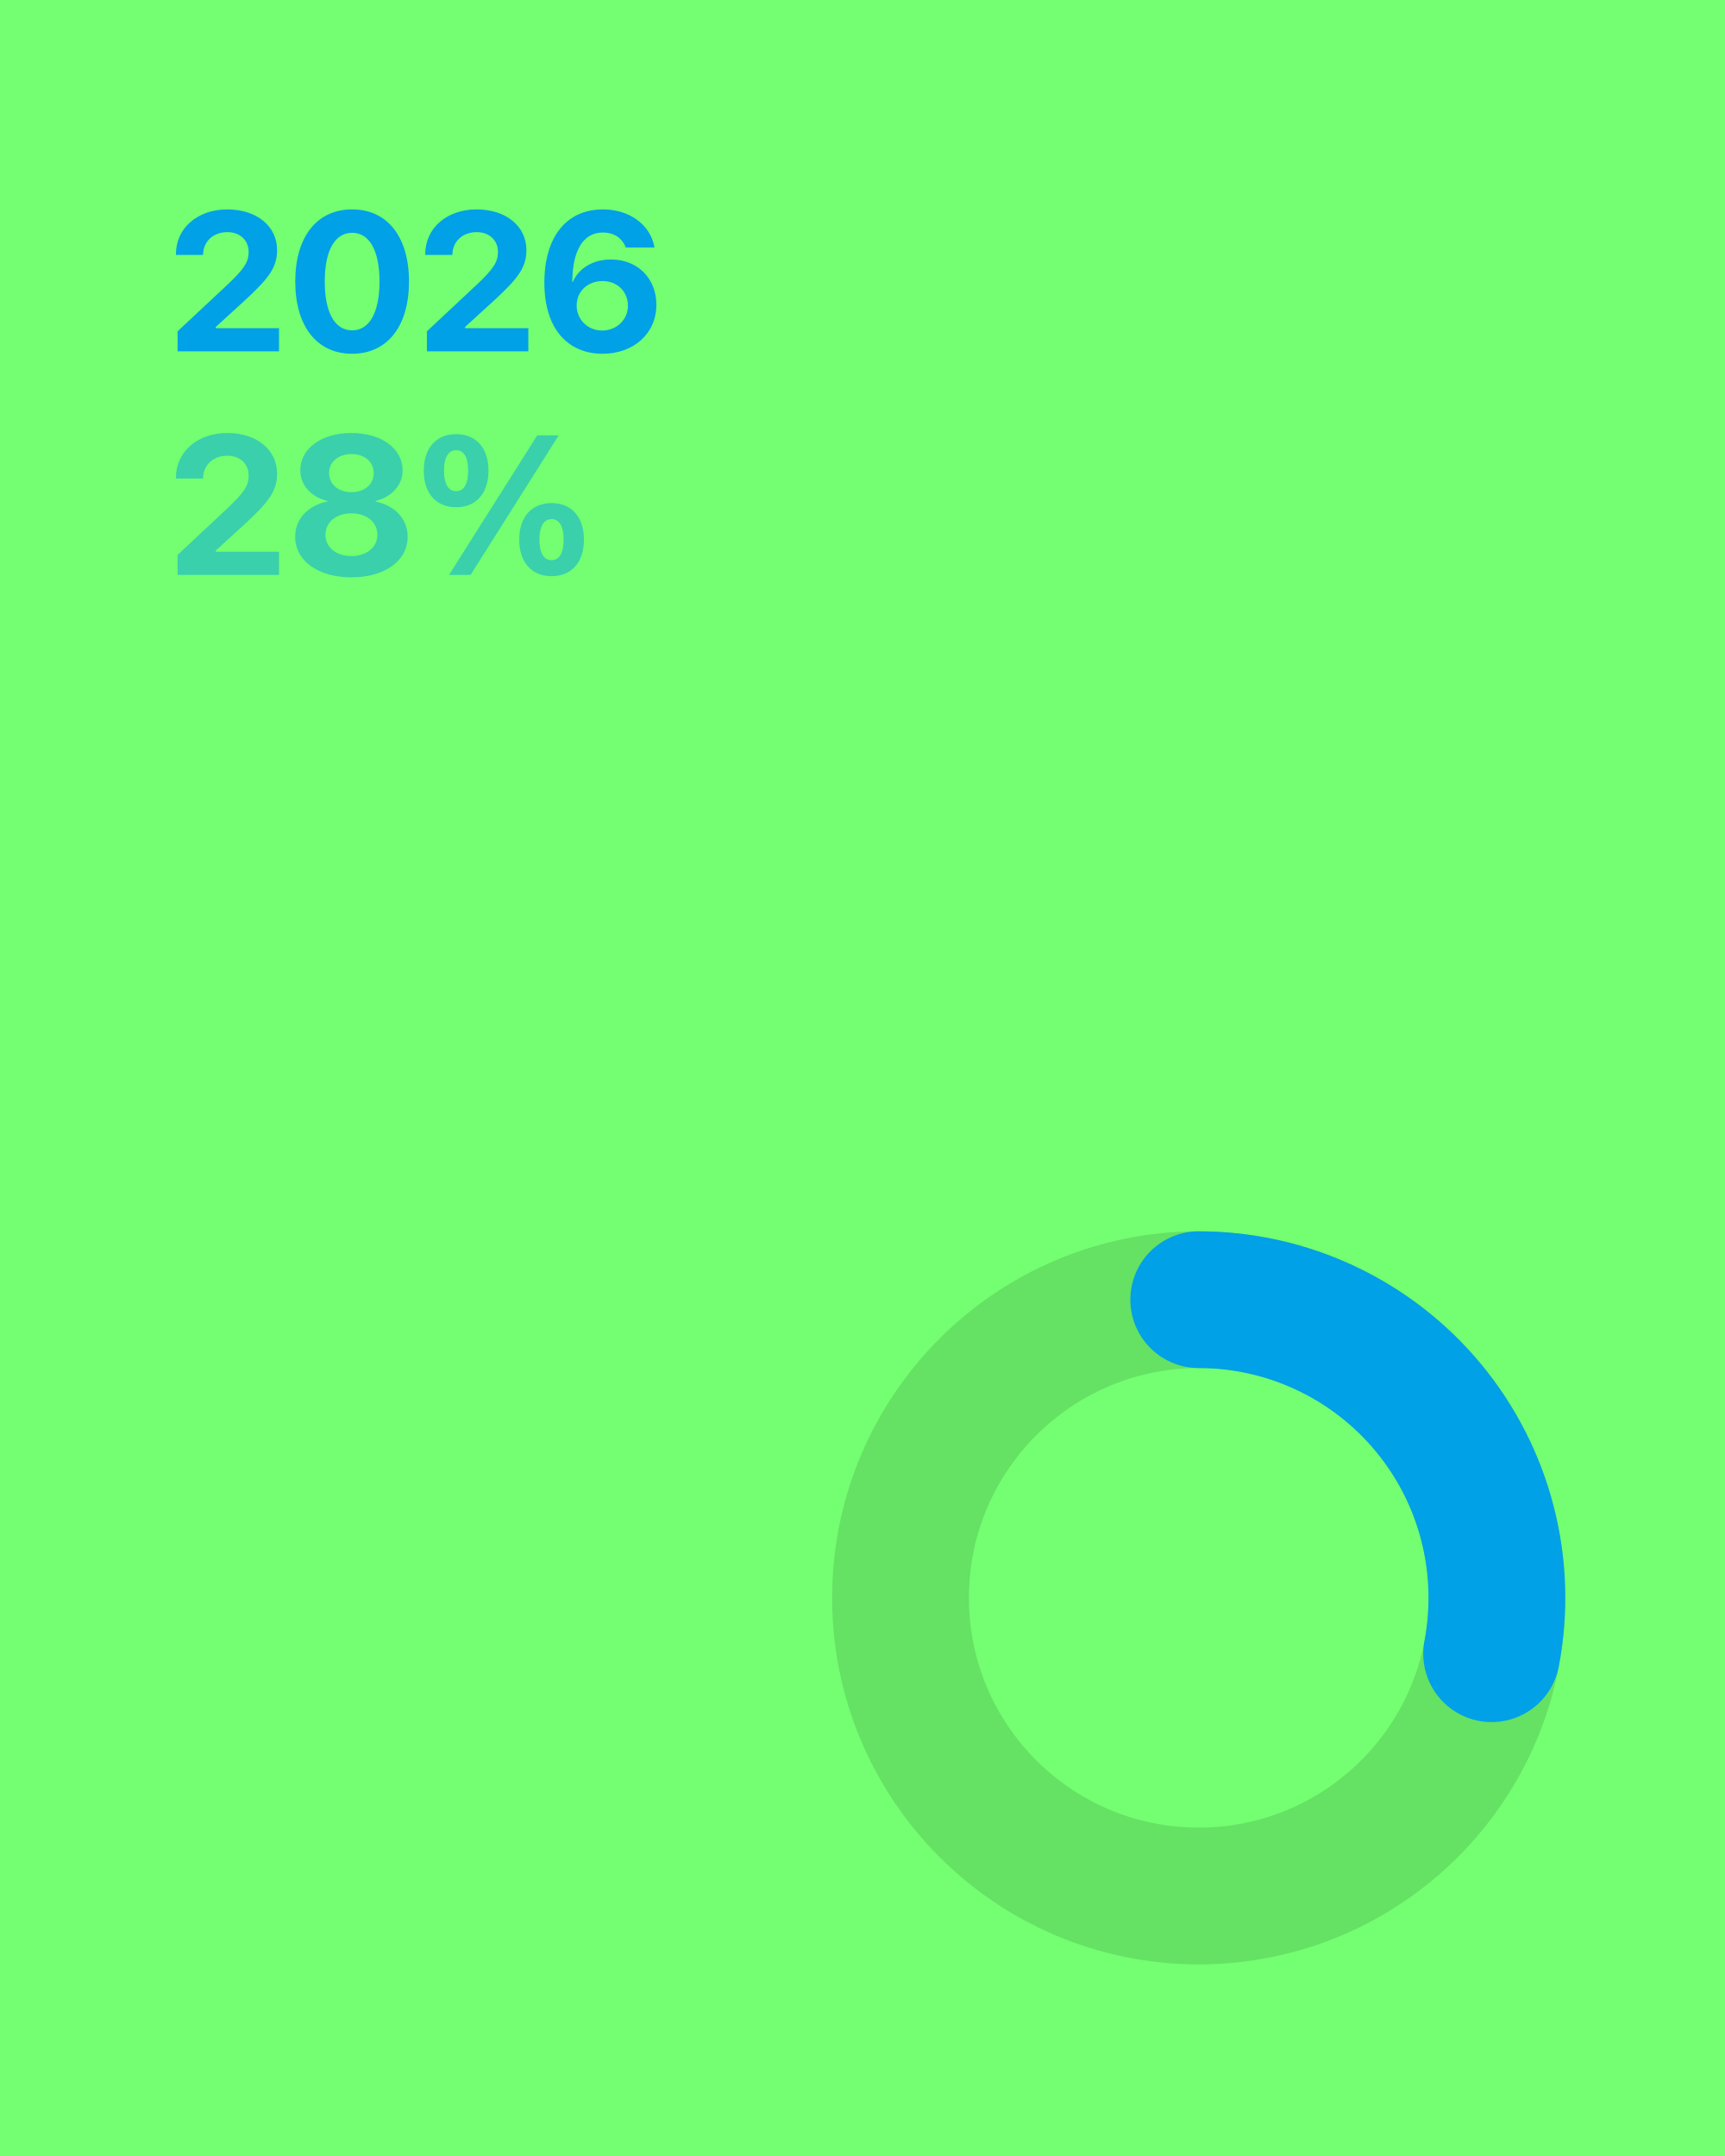
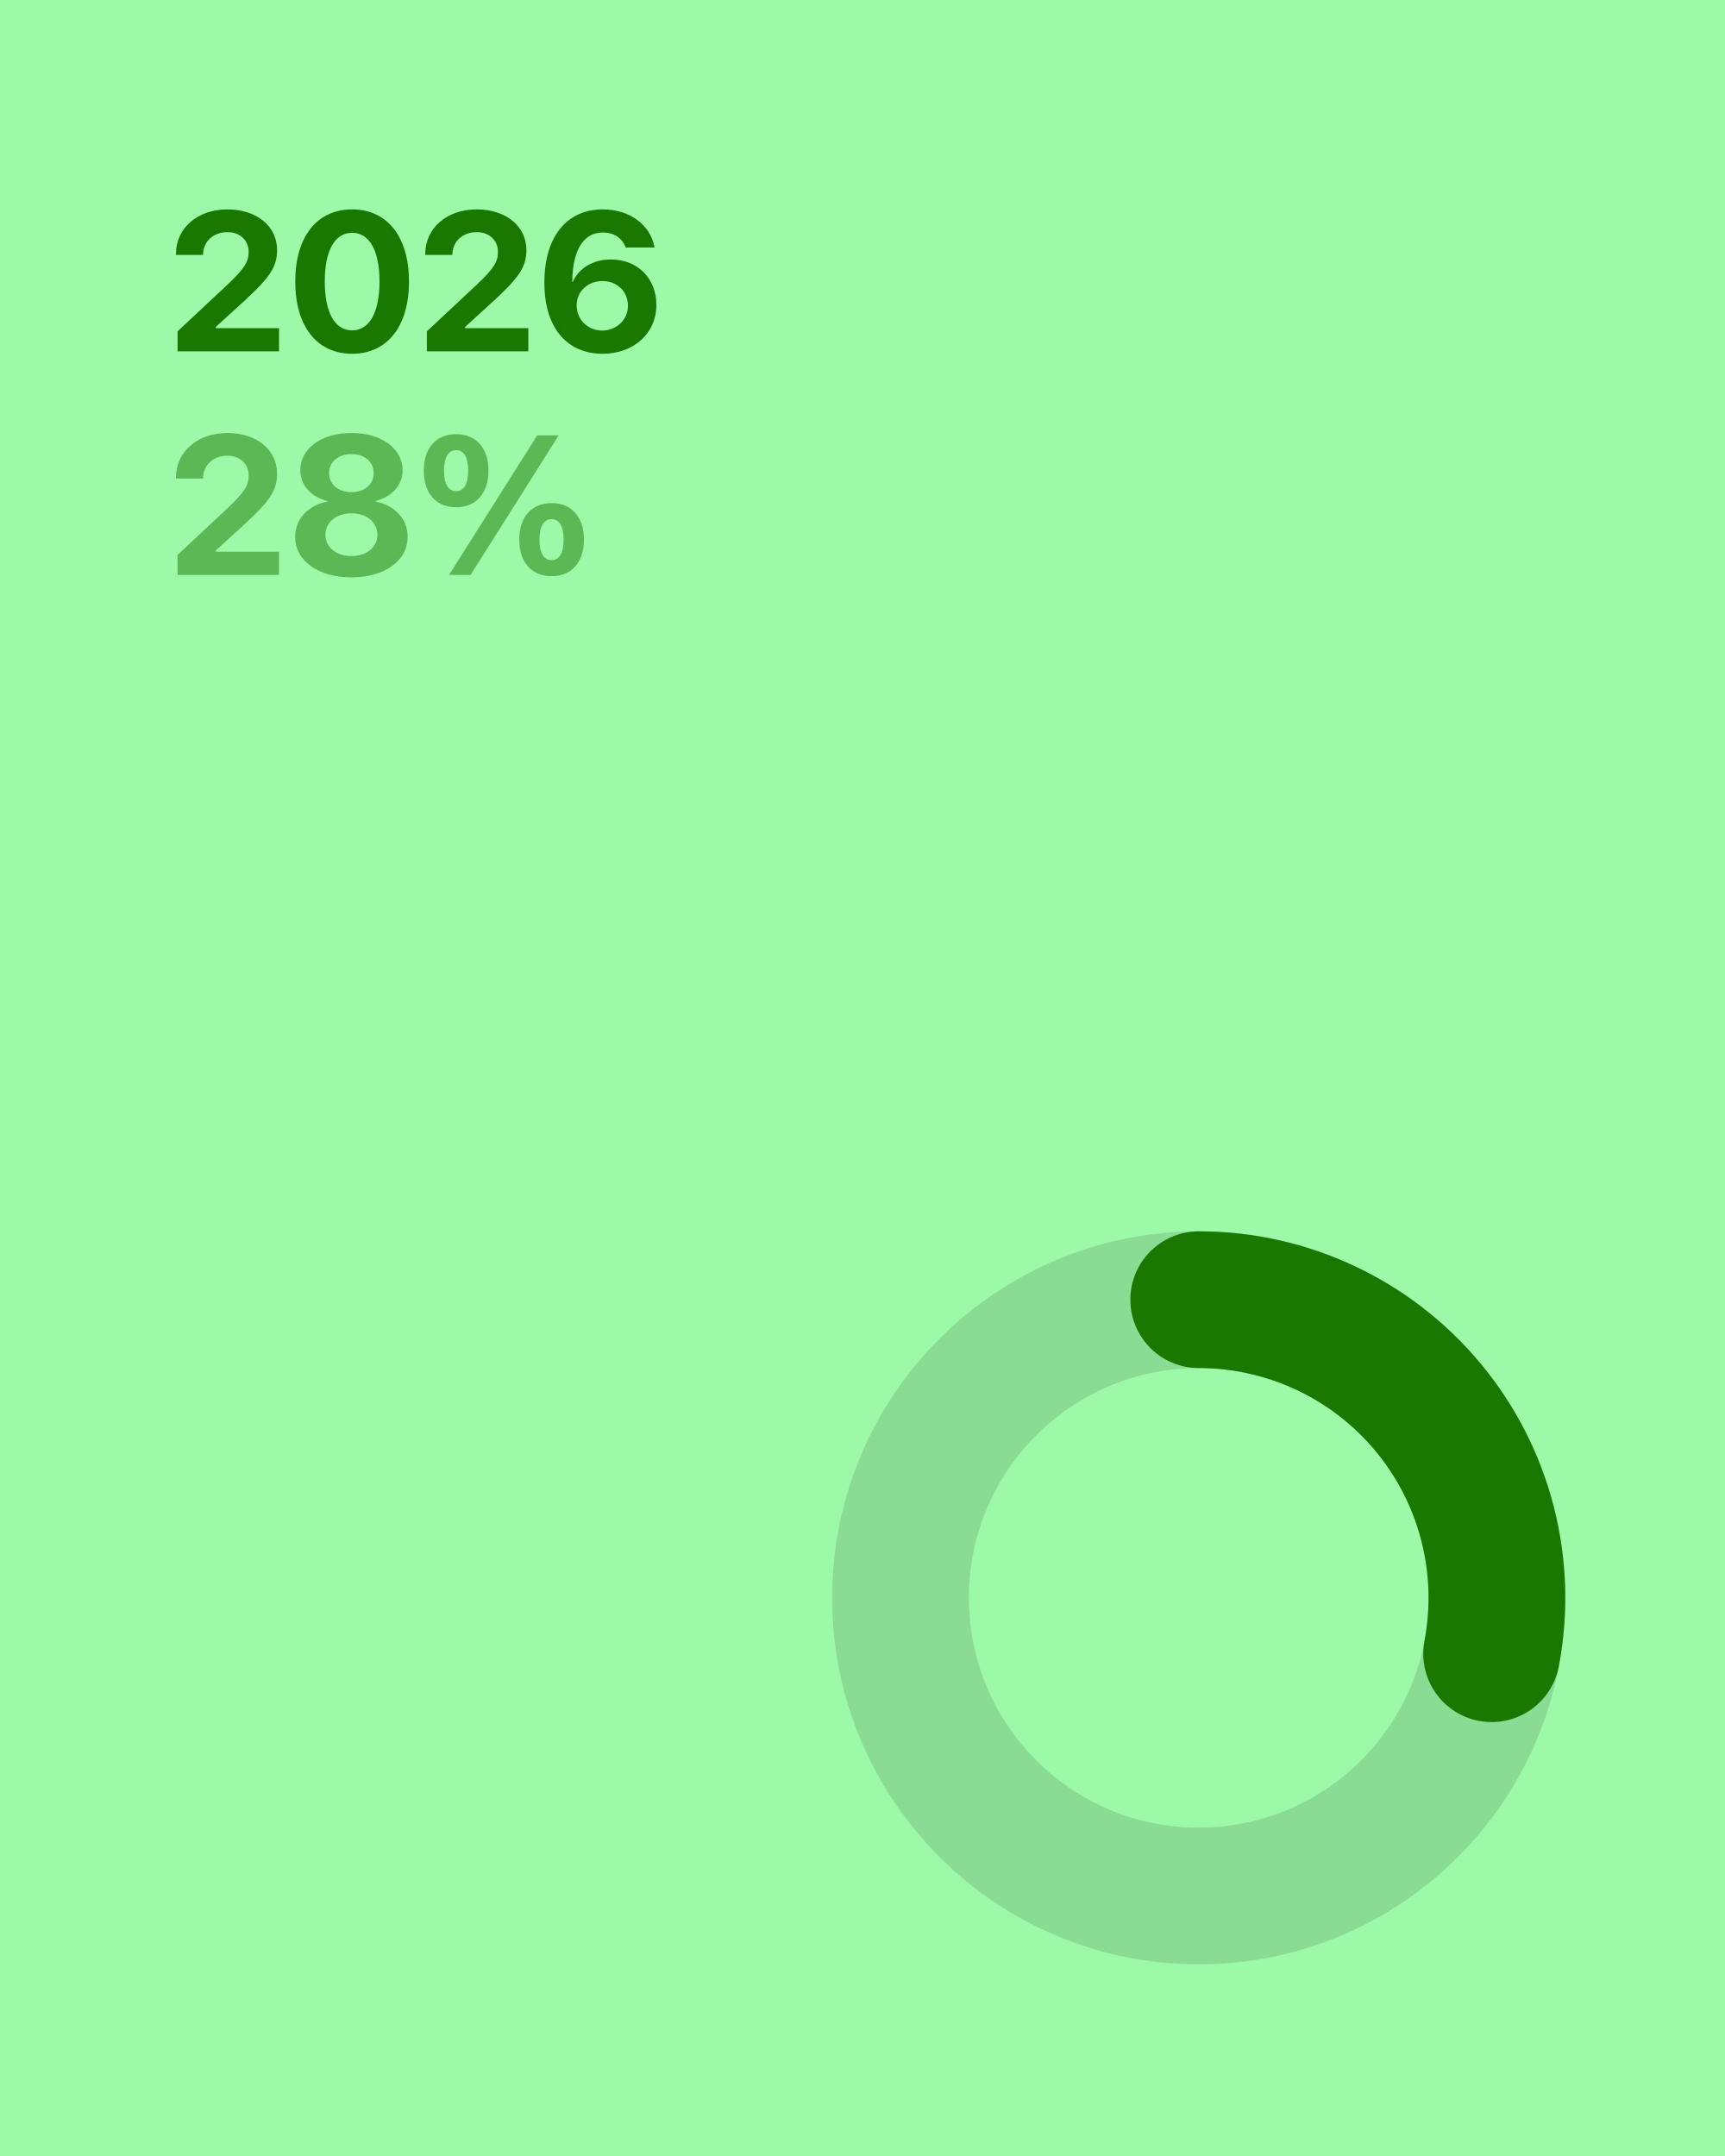
<svg xmlns="http://www.w3.org/2000/svg" viewBox="0 0 1080 1350" width="1080" height="1350">
-   <rect width="1080" height="1350" fill="#73FF71" />
+   <rect width="1080" height="1350" fill="#9CF9A8" />
  <circle opacity="0.12" cx="750.5" cy="1000.5" r="186.692" fill="none" stroke="#000000" stroke-width="85.617" />
-   <path d="M750.5 813.808 A186.692 186.692 0 0 1 933.885 1035.483" fill="none" stroke="#00A1E6" stroke-width="85.617" stroke-linecap="round" stroke-linejoin="round" />
-   <path d="M111.18 220L174.69 220L174.69 205.47L135.09 205.47L135.09 204.74L153.38 188.03C168.45 174.17 173.48 167.26 173.48 156.67L173.48 156.55C173.48 141.65 160.76 131.12 142.30 131.12C123.83 131.12 110.15 142.68 110.15 159.15L110.15 159.63L127.10 159.63L127.16 159.09C127.40 151.22 133.46 145.35 142.42 145.35C150.17 145.35 155.62 150.43 155.68 157.58L155.68 157.70C155.68 163.75 153.32 168.05 142.05 178.59L111.18 207.47ZM220.46 221.51C242.62 221.51 256.06 204.14 256.06 176.35L256.06 176.22C256.06 148.43 242.62 131.12 220.46 131.12C198.30 131.12 184.86 148.43 184.86 176.22L184.86 176.35C184.86 204.14 198.30 221.51 220.46 221.51ZM220.46 206.86C209.56 206.86 203.33 195.54 203.33 176.35L203.33 176.22C203.33 157.03 209.56 145.77 220.46 145.77C231.36 145.77 237.60 157.03 237.60 176.22L237.60 176.35C237.60 195.54 231.36 206.86 220.46 206.86ZM267.27 220L330.78 220L330.78 205.47L291.18 205.47L291.18 204.74L309.47 188.03C324.54 174.17 329.57 167.26 329.57 156.67L329.57 156.55C329.57 141.65 316.85 131.12 298.39 131.12C279.92 131.12 266.24 142.68 266.24 159.15L266.24 159.63L283.19 159.63L283.25 159.09C283.49 151.22 289.55 145.35 298.51 145.35C306.26 145.35 311.71 150.43 311.77 157.58L311.77 157.70C311.77 163.75 309.41 168.05 298.14 178.59L267.27 207.47ZM377.28 221.51C396.71 221.51 410.94 208.80 410.94 190.94L410.94 190.82C410.94 174.47 399.38 162.48 382.49 162.48C370.68 162.48 362.08 168.41 358.63 176.53L358.27 176.53C358.27 175.62 358.33 174.41 358.39 173.20C359.05 157.76 364.63 145.59 377.40 145.59C384.54 145.59 389.39 149.16 391.57 154.43L391.75 154.97L409.79 154.97L409.67 154.37C407.07 140.87 394.35 131.12 377.46 131.12C354.70 131.12 340.83 148.31 340.83 176.95L340.83 177.07C340.83 206.68 356.21 221.51 377.28 221.51ZM361.05 191.36L361.05 191.24C361.05 182.34 368.08 175.98 377.22 175.98C386.30 175.98 393.14 182.40 393.14 191.48L393.14 191.60C393.14 200.20 385.94 206.98 377.04 206.98C368.08 206.98 361.05 200.14 361.05 191.36Z" fill="#00A1E6" />
-   <path d="M111.18 360L174.69 360L174.69 345.47L135.09 345.47L135.09 344.74L153.38 328.03C168.45 314.17 173.48 307.26 173.48 296.67L173.48 296.55C173.48 281.65 160.76 271.12 142.30 271.12C123.83 271.12 110.15 282.68 110.15 299.15L110.15 299.63L127.10 299.63L127.16 299.09C127.40 291.22 133.46 285.35 142.42 285.35C150.17 285.35 155.62 290.43 155.68 297.58L155.68 297.70C155.68 303.75 153.32 308.05 142.05 318.59L111.18 347.47ZM220.04 361.51C240.87 361.51 255.22 351.16 255.22 336.14L255.22 336.02C255.22 324.70 246.80 316.35 235.12 314.04L235.12 313.68C245.17 311.20 252.07 303.87 252.07 294.55L252.07 294.43C252.07 280.93 238.87 271.12 220.04 271.12C201.15 271.12 188.01 280.93 188.01 294.43L188.01 294.55C188.01 303.87 194.85 311.20 204.96 313.68L204.96 314.04C193.22 316.35 184.80 324.70 184.80 336.02L184.80 336.14C184.80 351.16 199.21 361.51 220.04 361.51ZM220.04 308.17C211.80 308.17 206.05 303.27 206.05 296.24L206.05 296.12C206.05 289.16 211.87 284.32 220.04 284.32C228.21 284.32 233.96 289.16 233.96 296.12L233.96 296.24C233.96 303.27 228.27 308.17 220.04 308.17ZM220.04 348.19C210.47 348.19 203.75 342.62 203.75 334.93L203.75 334.81C203.75 327.06 210.41 321.43 220.04 321.43C229.67 321.43 236.27 327.06 236.27 334.81L236.27 334.93C236.27 342.62 229.54 348.19 220.04 348.19ZM285.61 317.62C298.14 317.62 305.83 308.84 305.83 294.73L305.83 294.67C305.83 280.62 298.14 271.84 285.61 271.84C273.02 271.84 265.33 280.62 265.33 294.67L265.33 294.73C265.33 308.84 273.02 317.62 285.61 317.62ZM294.63 360L349.79 272.63L336.35 272.63L281.13 360ZM285.61 307.57C280.71 307.57 277.98 303.03 277.98 294.73L277.98 294.67C277.98 286.44 280.71 281.89 285.61 281.89C290.46 281.89 293.12 286.44 293.12 294.67L293.12 294.73C293.12 303.03 290.46 307.57 285.61 307.57ZM345.37 360.79C357.90 360.79 365.59 352.01 365.59 337.90L365.59 337.84C365.59 323.79 357.90 315.01 345.37 315.01C332.78 315.01 325.09 323.79 325.09 337.84L325.09 337.90C325.09 352.01 332.78 360.79 345.37 360.79ZM345.37 350.74C340.47 350.74 337.74 346.20 337.74 337.90L337.74 337.84C337.74 329.61 340.47 325.06 345.37 325.06C350.21 325.06 352.88 329.61 352.88 337.84L352.88 337.90C352.88 346.20 350.21 350.74 345.37 350.74Z" fill="#00A1E6" opacity="0.5" />
+   <path d="M750.5 813.808 A186.692 186.692 0 0 1 933.885 1035.483" fill="none" stroke="#1A7800" stroke-width="85.617" stroke-linecap="round" stroke-linejoin="round" />
+   <path d="M111.18 220L174.69 220L174.69 205.47L135.09 205.47L135.09 204.74L153.38 188.03C168.45 174.17 173.48 167.26 173.48 156.67L173.48 156.55C173.48 141.65 160.76 131.12 142.30 131.12C123.83 131.12 110.15 142.68 110.15 159.15L110.15 159.63L127.10 159.63L127.16 159.09C127.40 151.22 133.46 145.35 142.42 145.35C150.17 145.35 155.62 150.43 155.68 157.58L155.68 157.70C155.68 163.75 153.32 168.05 142.05 178.59L111.18 207.47ZM220.46 221.51C242.62 221.51 256.06 204.14 256.06 176.35L256.06 176.22C256.06 148.43 242.62 131.12 220.46 131.12C198.30 131.12 184.86 148.43 184.86 176.22L184.86 176.35C184.86 204.14 198.30 221.51 220.46 221.51ZM220.46 206.86C209.56 206.86 203.33 195.54 203.33 176.35L203.33 176.22C203.33 157.03 209.56 145.77 220.46 145.77C231.36 145.77 237.60 157.03 237.60 176.22L237.60 176.35C237.60 195.54 231.36 206.86 220.46 206.86ZM267.27 220L330.78 220L330.78 205.47L291.18 205.47L291.18 204.74L309.47 188.03C324.54 174.17 329.57 167.26 329.57 156.67L329.57 156.55C329.57 141.65 316.85 131.12 298.39 131.12C279.92 131.12 266.24 142.68 266.24 159.15L266.24 159.63L283.19 159.63L283.25 159.09C283.49 151.22 289.55 145.35 298.51 145.35C306.26 145.35 311.71 150.43 311.77 157.58L311.77 157.70C311.77 163.75 309.41 168.05 298.14 178.59L267.27 207.47ZM377.28 221.51C396.71 221.51 410.94 208.80 410.94 190.94L410.94 190.82C410.94 174.47 399.38 162.48 382.49 162.48C370.68 162.48 362.08 168.41 358.63 176.53L358.27 176.53C358.27 175.62 358.33 174.41 358.39 173.20C359.05 157.76 364.63 145.59 377.40 145.59C384.54 145.59 389.39 149.16 391.57 154.43L391.75 154.97L409.79 154.97L409.67 154.37C407.07 140.87 394.35 131.12 377.46 131.12C354.70 131.12 340.83 148.31 340.83 176.95L340.83 177.07C340.83 206.68 356.21 221.51 377.28 221.51ZM361.05 191.36L361.05 191.24C361.05 182.34 368.08 175.98 377.22 175.98C386.30 175.98 393.14 182.40 393.14 191.48L393.14 191.60C393.14 200.20 385.94 206.98 377.04 206.98C368.08 206.98 361.05 200.14 361.05 191.36Z" fill="#1A7800" />
+   <path d="M111.18 360L174.69 360L174.69 345.47L135.09 345.47L135.09 344.74L153.38 328.03C168.45 314.17 173.48 307.26 173.48 296.67L173.48 296.55C173.48 281.65 160.76 271.12 142.30 271.12C123.83 271.12 110.15 282.68 110.15 299.15L110.15 299.63L127.10 299.63L127.16 299.09C127.40 291.22 133.46 285.35 142.42 285.35C150.17 285.35 155.62 290.43 155.68 297.58L155.68 297.70C155.68 303.75 153.32 308.05 142.05 318.59L111.18 347.47ZM220.04 361.51C240.87 361.51 255.22 351.16 255.22 336.14L255.22 336.02C255.22 324.70 246.80 316.35 235.12 314.04L235.12 313.68C245.17 311.20 252.07 303.87 252.07 294.55L252.07 294.43C252.07 280.93 238.87 271.12 220.04 271.12C201.15 271.12 188.01 280.93 188.01 294.43L188.01 294.55C188.01 303.87 194.85 311.20 204.96 313.68L204.96 314.04C193.22 316.35 184.80 324.70 184.80 336.02L184.80 336.14C184.80 351.16 199.21 361.51 220.04 361.51ZM220.04 308.17C211.80 308.17 206.05 303.27 206.05 296.24L206.05 296.12C206.05 289.16 211.87 284.32 220.04 284.32C228.21 284.32 233.96 289.16 233.96 296.12L233.96 296.24C233.96 303.27 228.27 308.17 220.04 308.17ZM220.04 348.19C210.47 348.19 203.75 342.62 203.75 334.93L203.75 334.81C203.75 327.06 210.41 321.43 220.04 321.43C229.67 321.43 236.27 327.06 236.27 334.81L236.27 334.93C236.27 342.62 229.54 348.19 220.04 348.19ZM285.61 317.62C298.14 317.62 305.83 308.84 305.83 294.73L305.83 294.67C305.83 280.62 298.14 271.84 285.61 271.84C273.02 271.84 265.33 280.62 265.33 294.67L265.33 294.73C265.33 308.84 273.02 317.62 285.61 317.62ZM294.63 360L349.79 272.63L336.35 272.63L281.13 360ZM285.61 307.57C280.71 307.57 277.98 303.03 277.98 294.73L277.98 294.67C277.98 286.44 280.71 281.89 285.61 281.89C290.46 281.89 293.12 286.44 293.12 294.67L293.12 294.73C293.12 303.03 290.46 307.57 285.61 307.57ZM345.37 360.79C357.90 360.79 365.59 352.01 365.59 337.90L365.59 337.84C365.59 323.79 357.90 315.01 345.37 315.01C332.78 315.01 325.09 323.79 325.09 337.84L325.09 337.90C325.09 352.01 332.78 360.79 345.37 360.79ZM345.37 350.74C340.47 350.74 337.74 346.20 337.74 337.90L337.74 337.84C337.74 329.61 340.47 325.06 345.37 325.06C350.21 325.06 352.88 329.61 352.88 337.84L352.88 337.90C352.88 346.20 350.21 350.74 345.37 350.74Z" fill="#1A7800" opacity="0.5" />
</svg>
